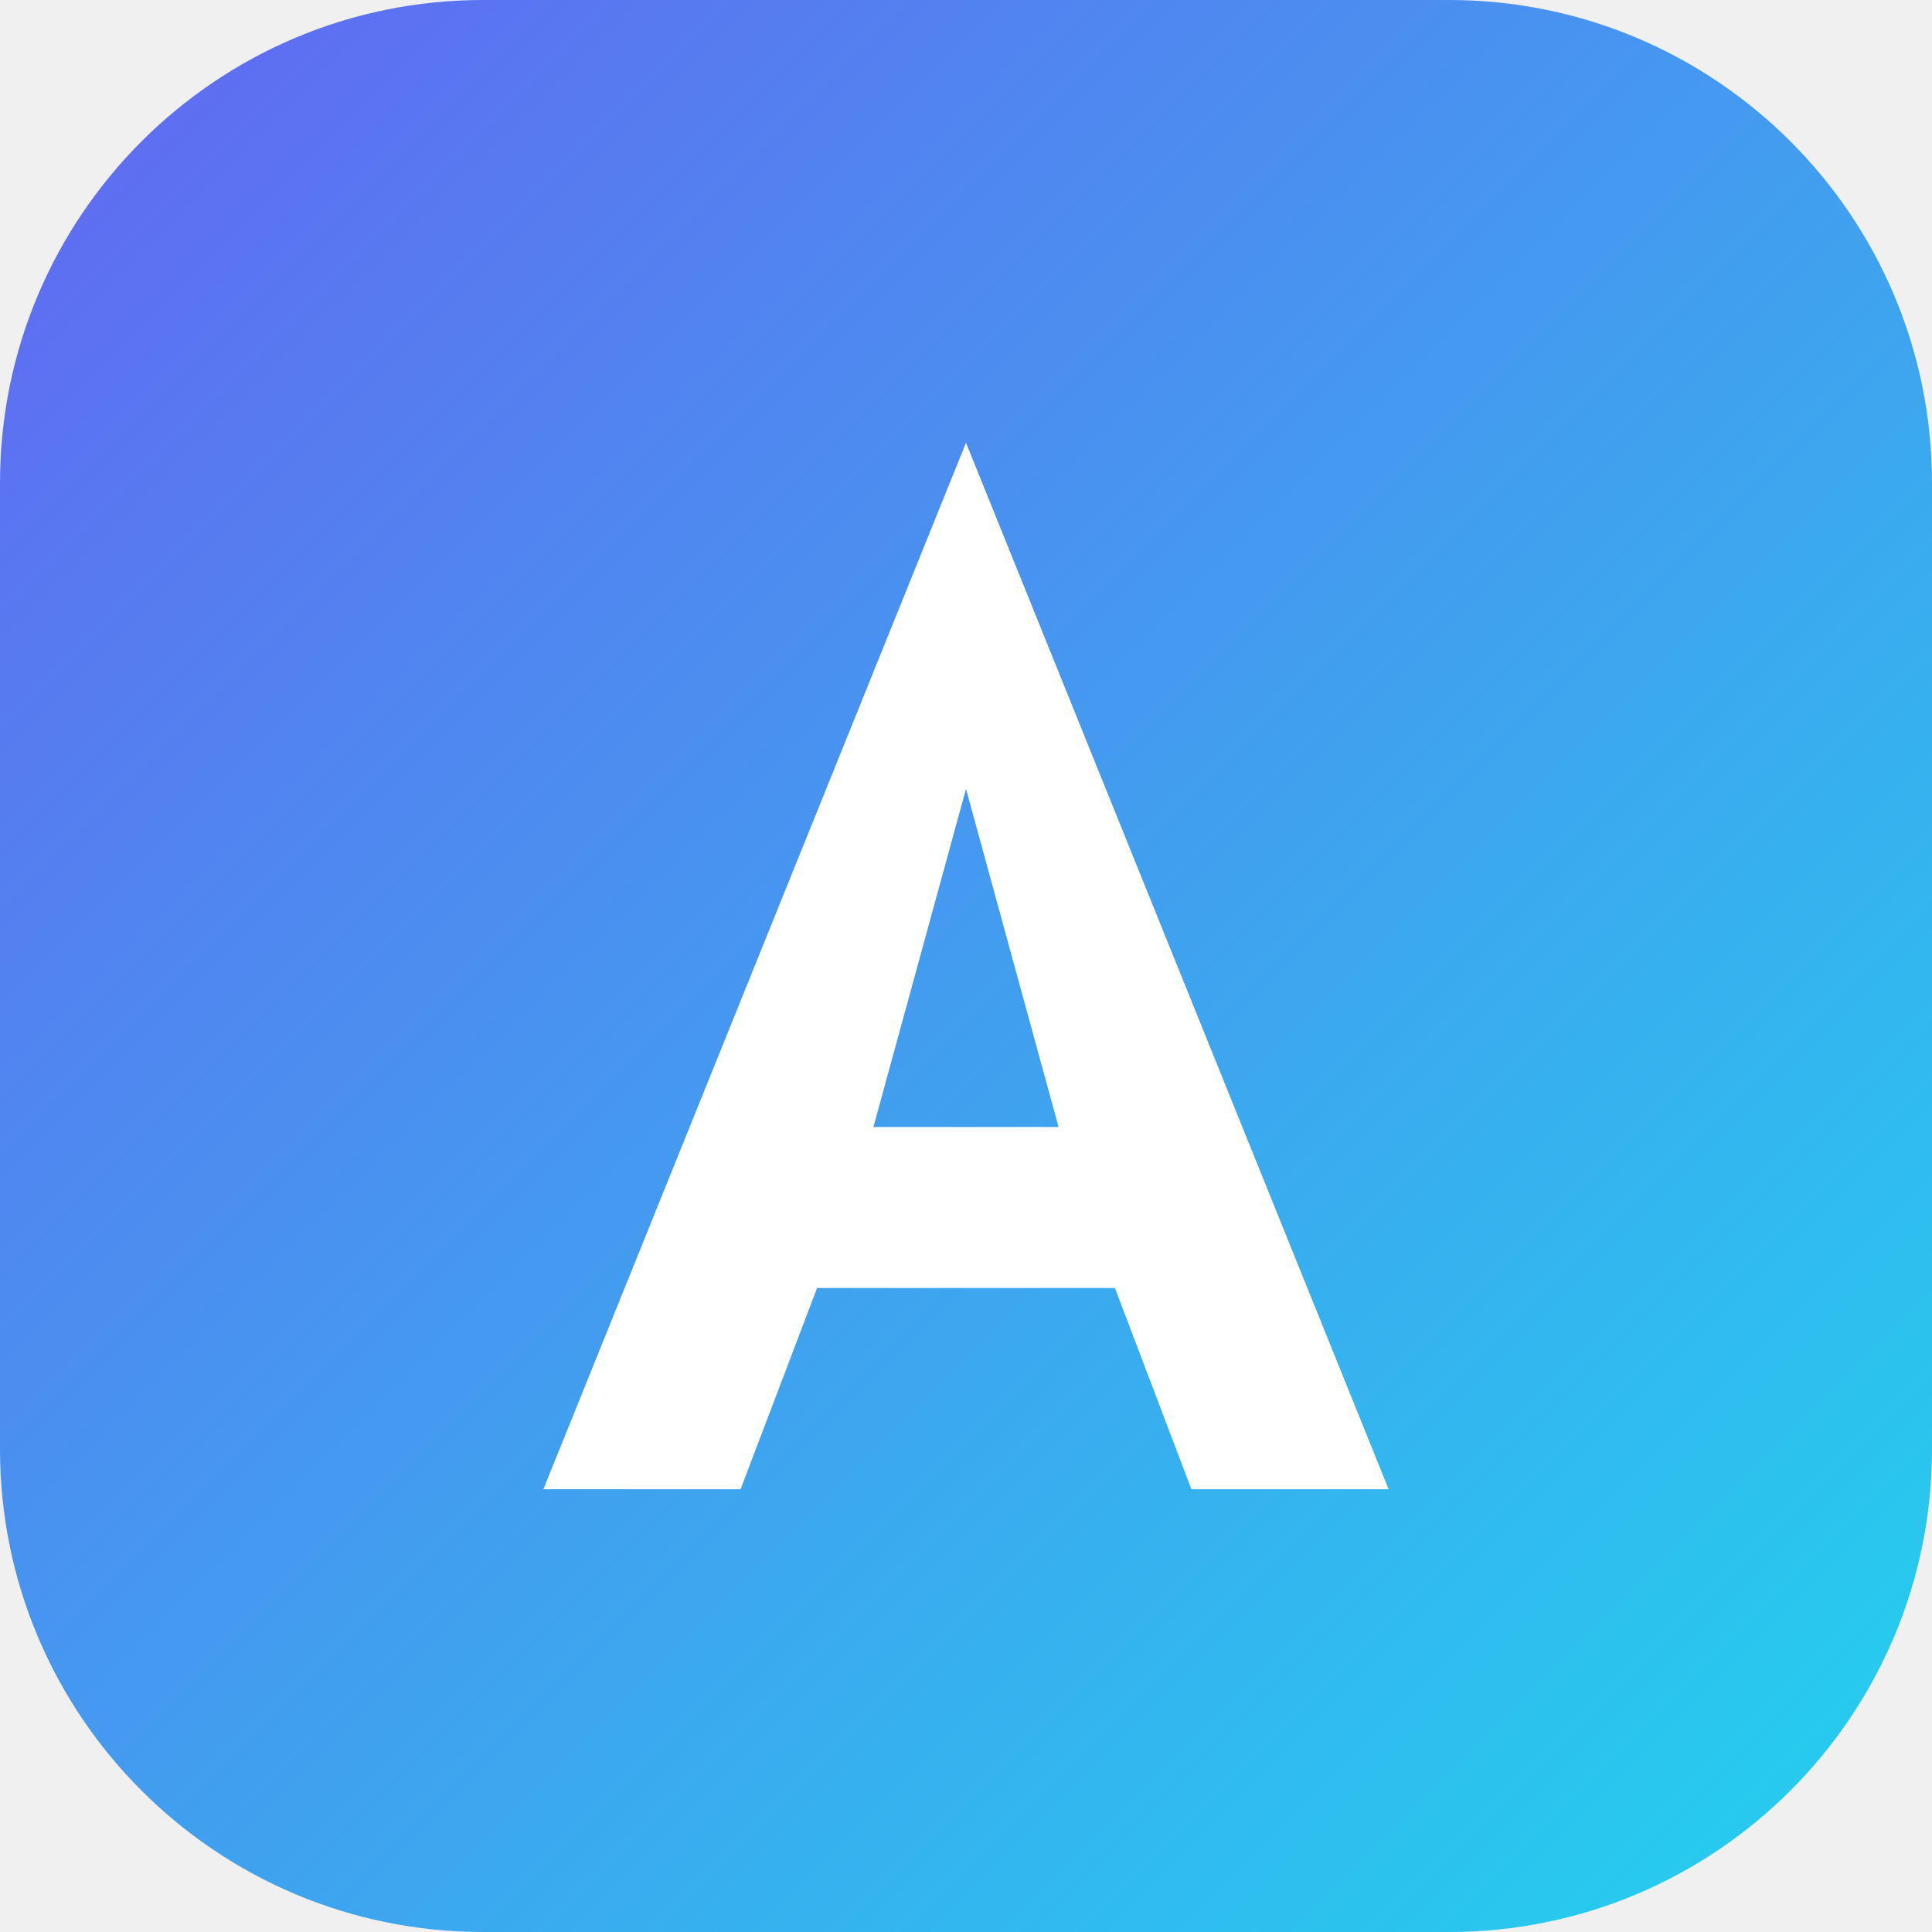
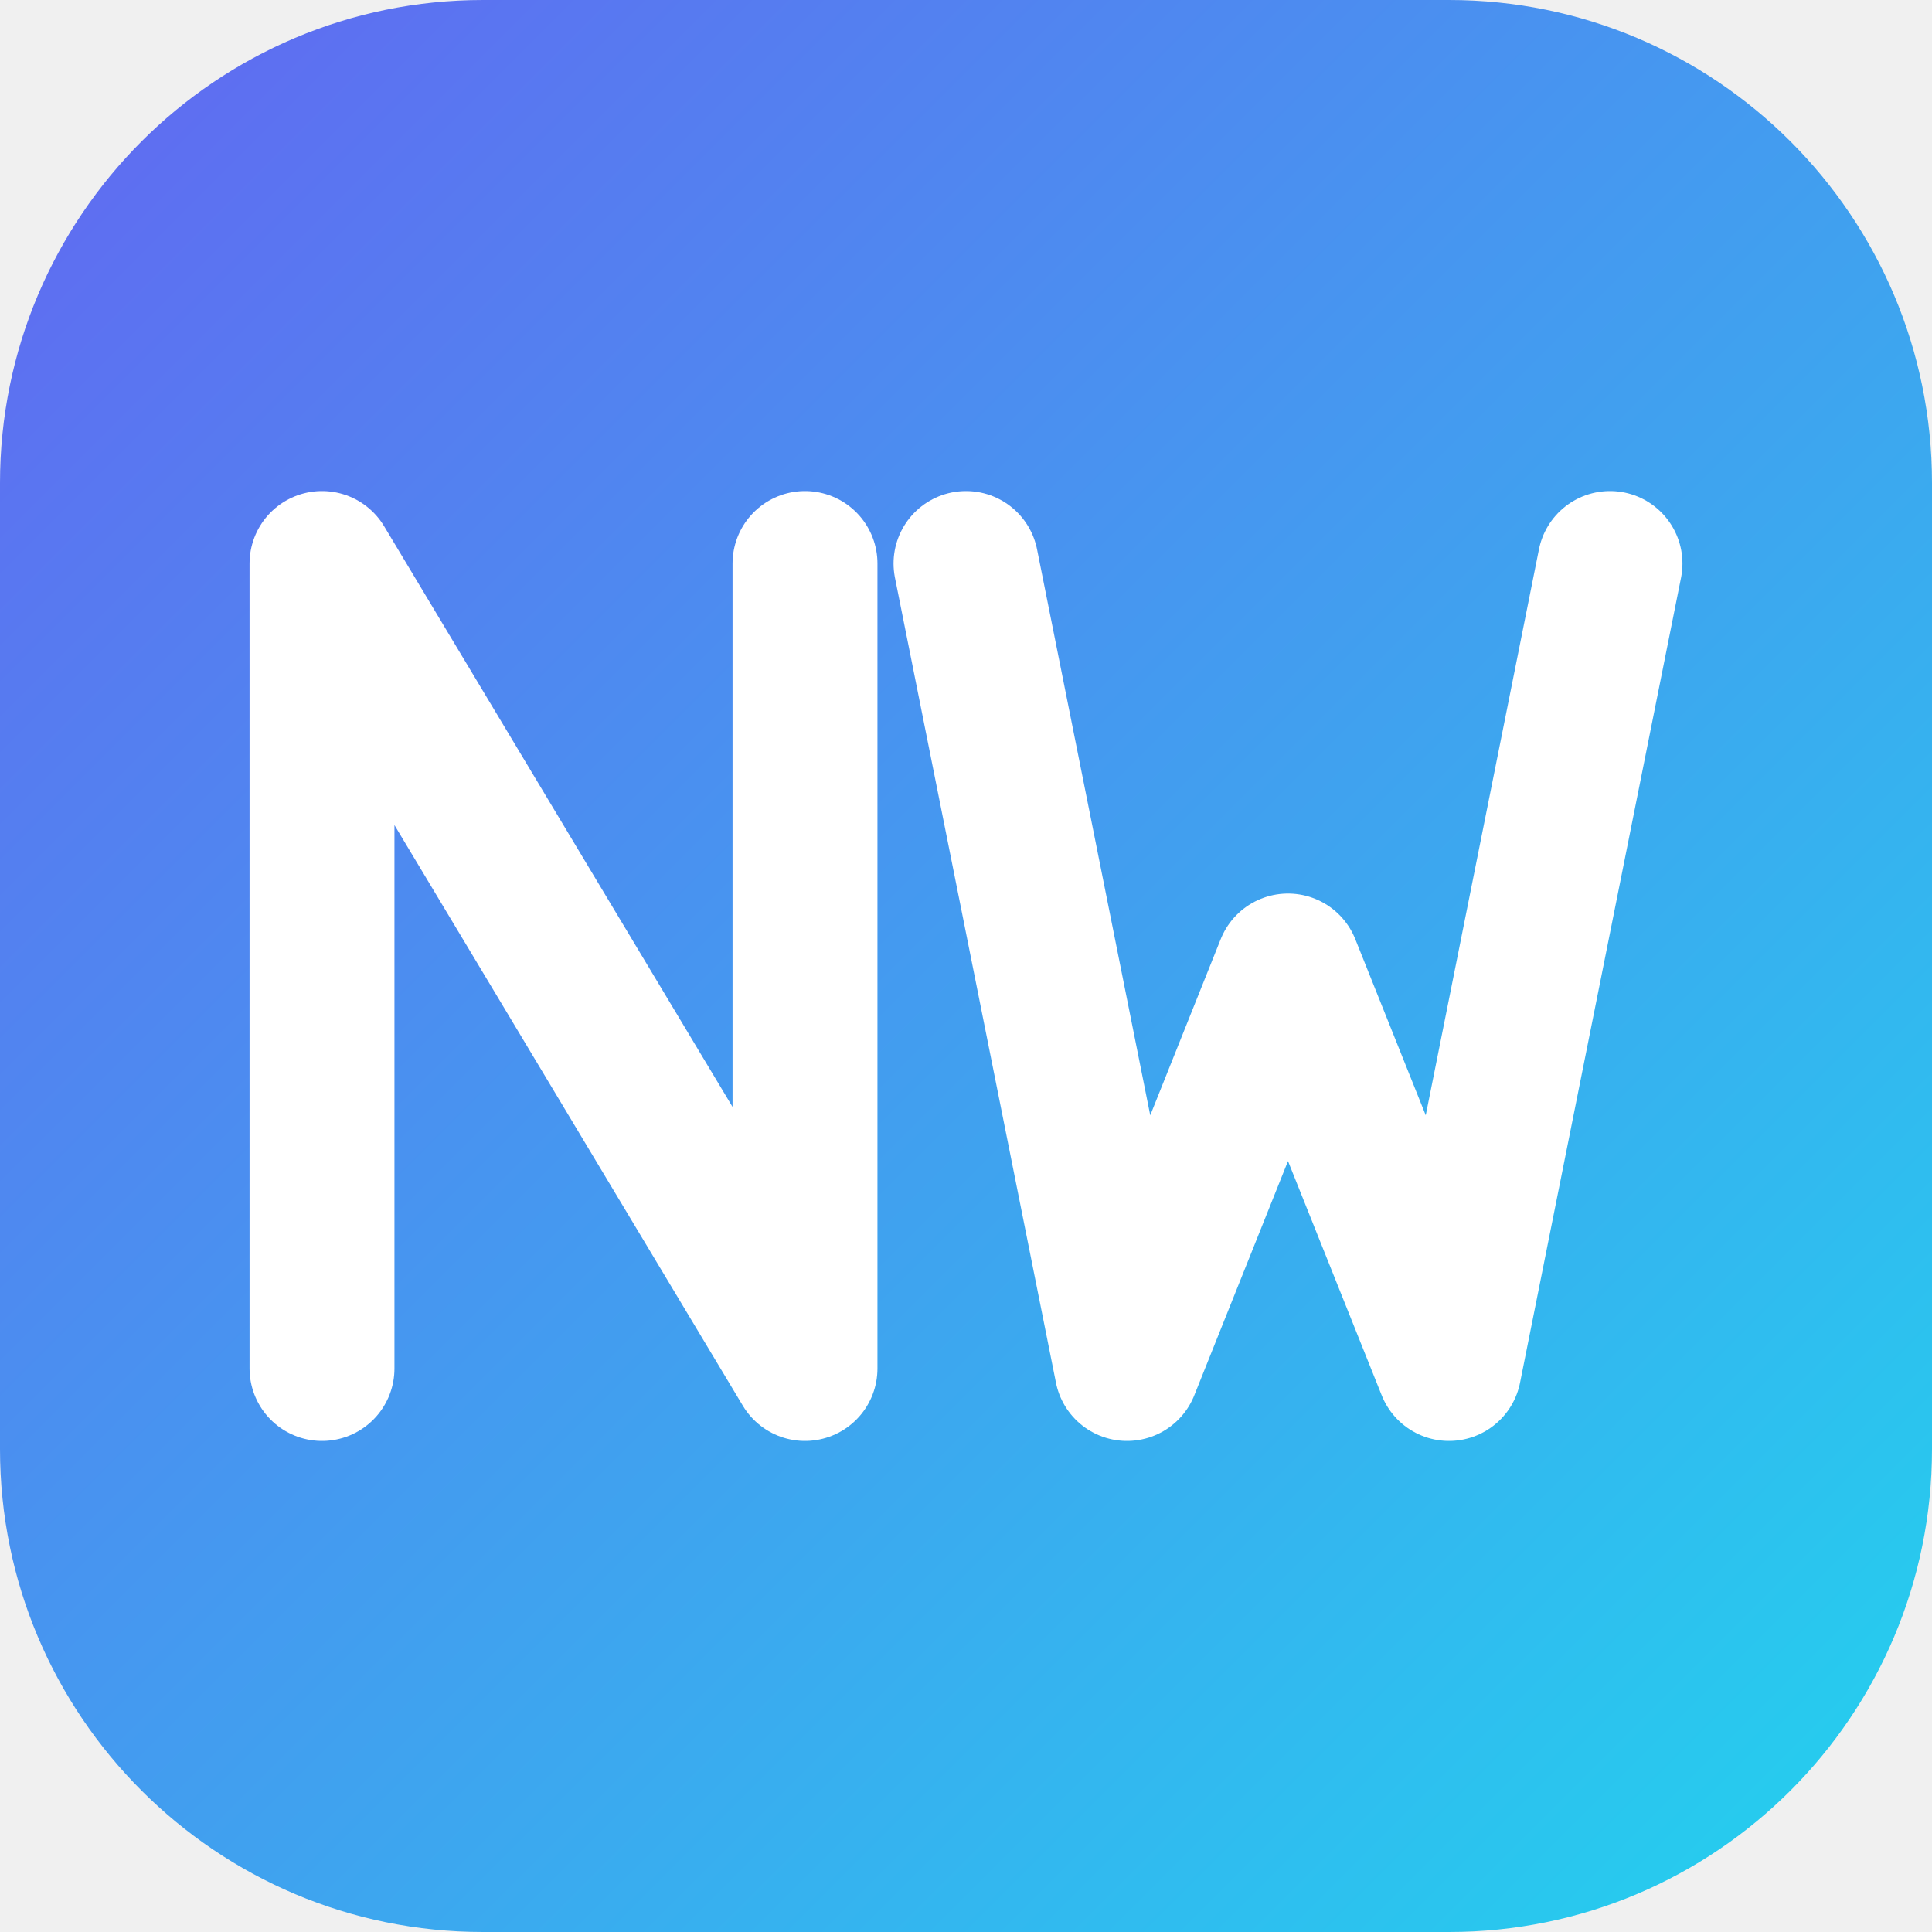
<svg xmlns="http://www.w3.org/2000/svg" viewBox="0 0 48 48">
  <defs>
    <linearGradient id="g" x1="0" y1="0" x2="1" y2="1">
      <stop offset="0" stop-color="#6366f1" />
      <stop offset="1" stop-color="#22d3ee" />
    </linearGradient>
  </defs>
  <rect width="48" height="48" rx="12" fill="url(#g)" />
-   <path fill-rule="evenodd" fill="#fff" d="M24 11 L34.5 37 H29.6 L27.7 32 H20.3 L18.4 37 H13.5 Z M24 19.6 L21.7 28 H26.3 Z" />
+   <g fill="none" stroke="#fff" stroke-width="3.6" stroke-linecap="round" stroke-linejoin="round">
+     <path d="M8 34V14l12 20V14" />
+     <path d="M24 14l4 20 4-10 4 10 4-20" />
+   </g>
</svg>
